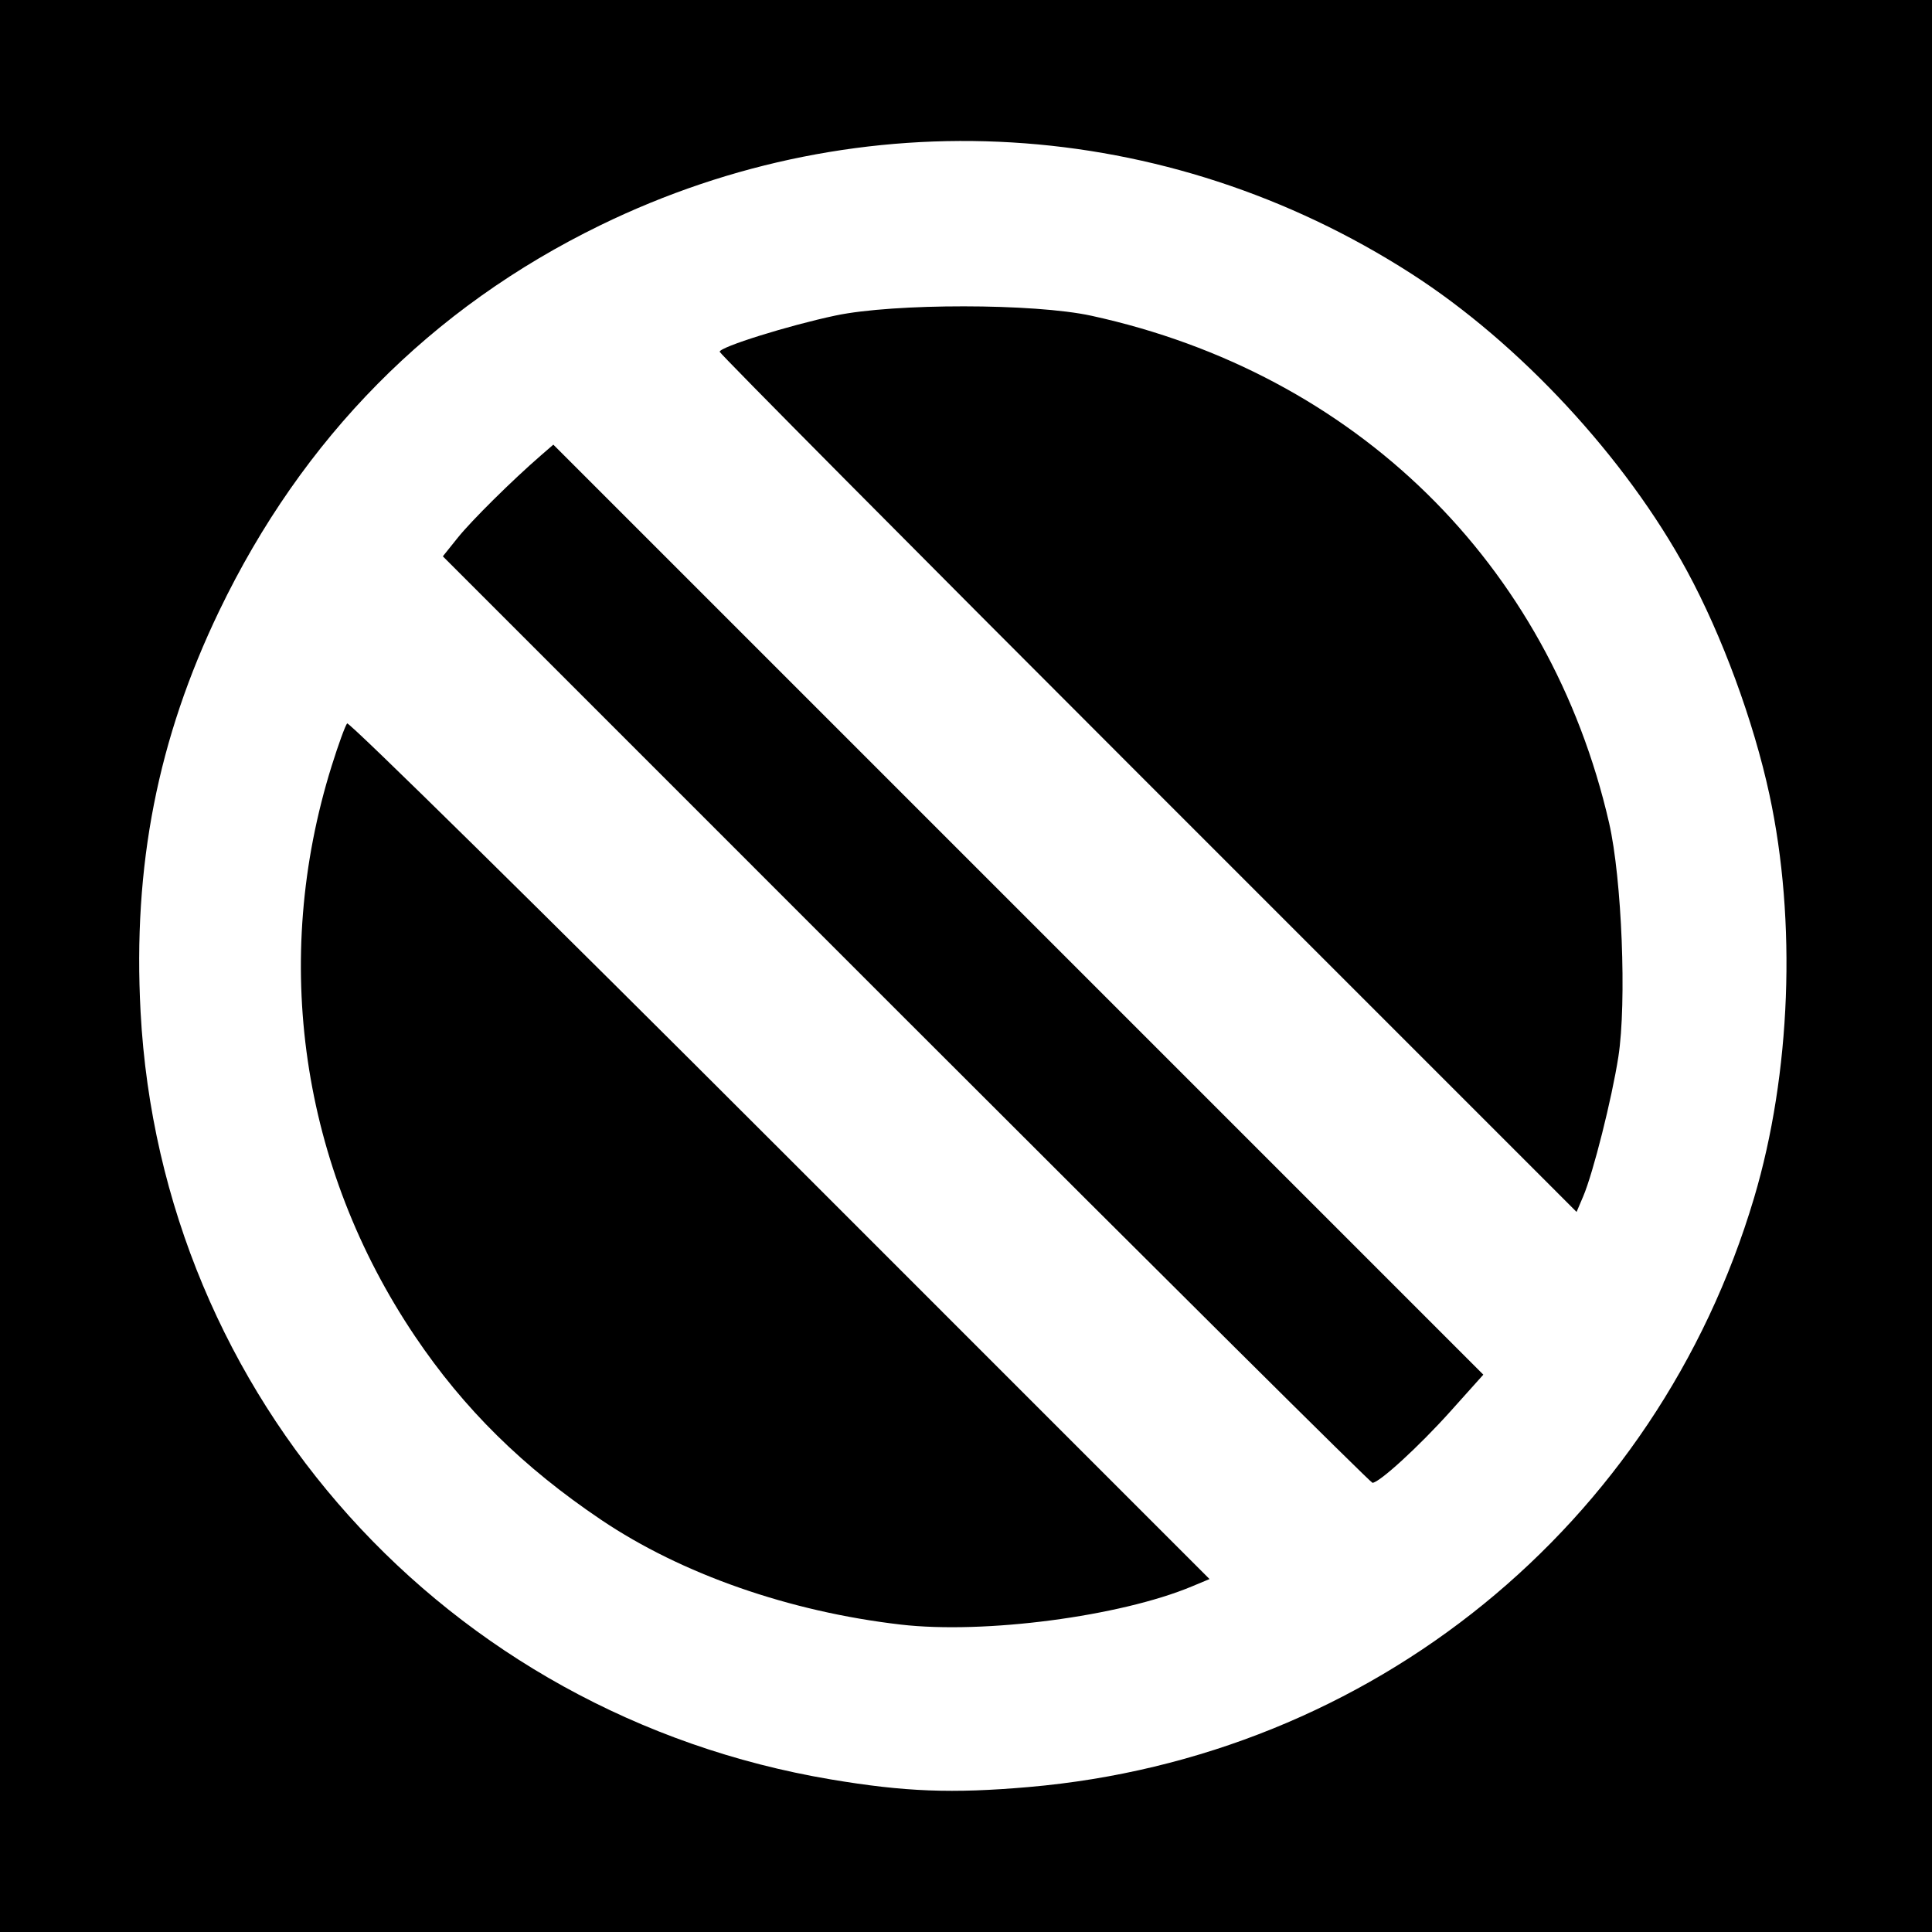
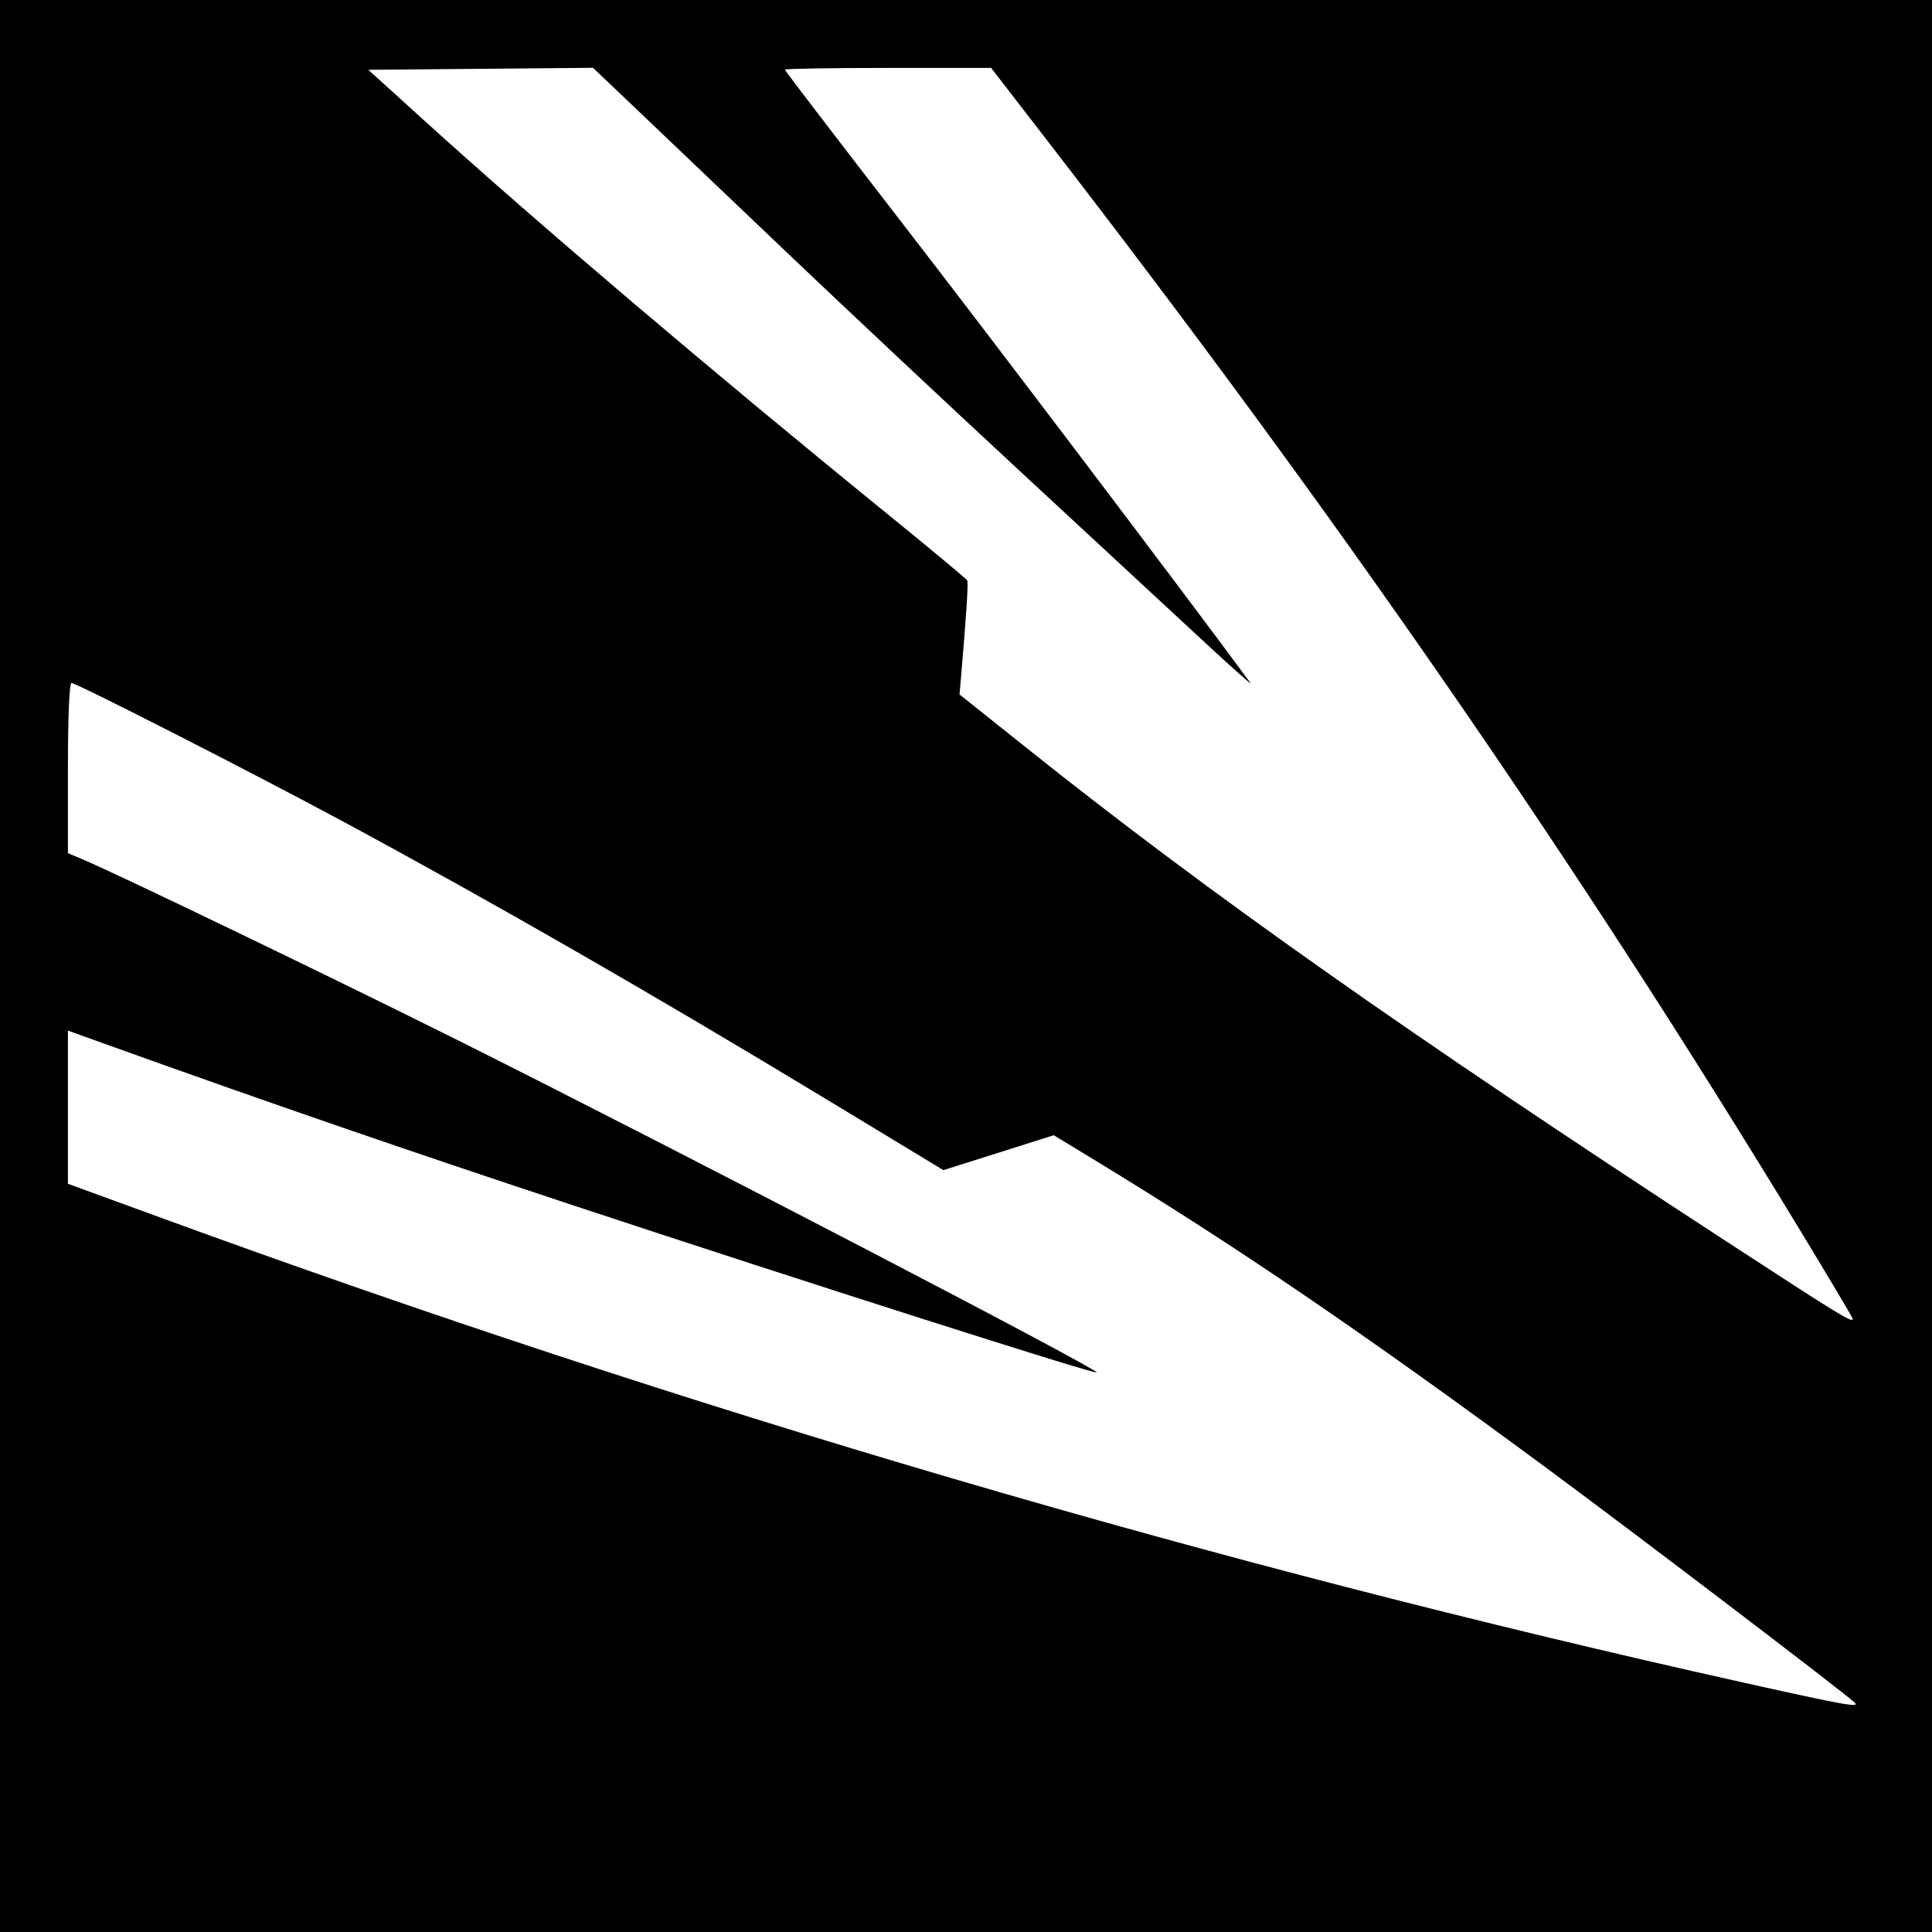
<svg xmlns="http://www.w3.org/2000/svg" id="svg2" version="1.1" width="400" height="400">
  <defs id="defs6" />
-   <path style="fill:#000000;fill-opacity:1;stroke:none" d="m 0,0 400,0 0,400 -400,0 z" id="rect3024" />
-   <path id="path2989" style="fill:#ffffff" d="M 237.707,162.207 C 188.918,113.416 149,73.196 149,72.83 c 0,-0.987 14.263,-5.447 24,-7.505 12.086,-2.555 41.138,-2.53 52.947,0.045 54.685,11.924 94.871,51.292 107.201,105.018 2.644,11.521 3.661,37.16 1.92,48.389 -1.35,8.705 -5.225,24.091 -7.286,28.931 l -1.367,3.209 -88.707,-88.712 z m -50.116,48.884 -95.905,-95.908 3.079,-3.842 c 2.853,-3.56 11.306,-11.925 17.266,-17.088 l 2.532,-2.193 96.272,96.275 96.272,96.275 -6.804,7.588 C 293.819,299.432 285.56,307 284.153,307 c -0.362,0 -43.814,-43.159 -96.562,-95.908 z M 186.5,336.353 C 163.433,333.685 141.147,325.898 124.5,314.689 108.291,303.775 96.065,291.723 85.923,276.664 62.314,241.608 56.069,198.865 68.669,158.574 c 1.389,-4.441 2.831,-8.401 3.204,-8.8 0.374,-0.399 40.7,39.296 89.614,88.213 l 88.935,88.939 -3.639,1.52 C 231.884,334.671 203.803,338.355 186.5,336.353 z M 213,369.985 C 283.988,363.828 342.947,315.932 363.163,248 c 7.636,-25.659 8.838,-57.274 3.175,-83.5 -3.284,-15.209 -9.803,-32.903 -17.053,-46.285 C 336.582,94.767 314.573,71.04 292.18,56.653 241.343,23.99 178.516,20.23 124.348,46.608 89.232,63.708 62.632,90.618 45.375,126.5 32.639,152.982 27.492,179.235 29.105,209.5 33.36,289.384 92.357,354.991 172,368.406 c 15.305,2.578 25.128,2.956 41,1.58 z" />
+   <path style="fill:#000000;fill-opacity:1;fill-rule:nonzero;stroke:none" d="m 0,7.6293945e-6 400,0 L 400,400 l -400,0 z" id="rect3020" />
+   <path id="path2989" style="fill:#ffffff" d="m 383.594,273.056 c 0,-0.21 -4.859,-8.384 -10.797,-18.164 C 326.05,177.899 277.48,107.604 216.522,28.711 l -11.318,-14.648 -21.352,0 c -11.743,0 -21.352,0.161 -21.352,0.359 0,0.197 10.958,14.523 24.351,31.836 18.413,23.802 58.126,76.248 72.048,95.149 0.475,0.645 -3.707,-3.067 -9.292,-8.248 C 244.023,127.978 226.973,112.182 211.719,98.056 196.465,83.93 174.005,62.856 161.808,51.225 149.611,39.594 135.839,26.469 131.202,22.059 L 122.772,14.039 99.516,14.246 76.26,14.453 87.935,25.046 c 22.916,20.792 59.514,51.884 95.437,81.077 9.116,7.408 16.709,13.719 16.872,14.025 0.26,0.484 -0.125,6.557 -1.263,19.908 l -0.318,3.728 14.535,11.593 c 37.234,29.697 78.508,58.79 143.832,101.384 24.01,15.655 26.562,17.221 26.562,16.295 z m 0.352,79.405 c -3.18,-2.845 -46.449,-35.768 -64.414,-49.011 -37.724,-27.81 -63.708,-45.511 -92.672,-63.129 l -8.688,-5.285 -11.423,3.615 -11.423,3.615 -24.421,-14.787 C 135.104,205.799 101.441,186.462 70.537,169.823 52.211,159.955 15.83,141.406 14.803,141.406 c -0.445,0 -0.741,7.038 -0.741,17.618 l 0,17.618 2.782,1.163 c 7.254,3.031 53.373,25.27 79.079,38.133 44.901,22.467 131.709,67.627 131.123,68.214 -0.407,0.407 -61.165,-18.983 -107.516,-34.313 -34.971,-11.566 -63.694,-21.461 -96.68,-33.307 l -8.789,-3.156 0,15.855 0,15.855 19.663,7.182 c 108.409,39.599 217.744,71.706 327.212,96.089 21.16,4.713 24.319,5.277 23.008,4.103 z" />
</svg>
